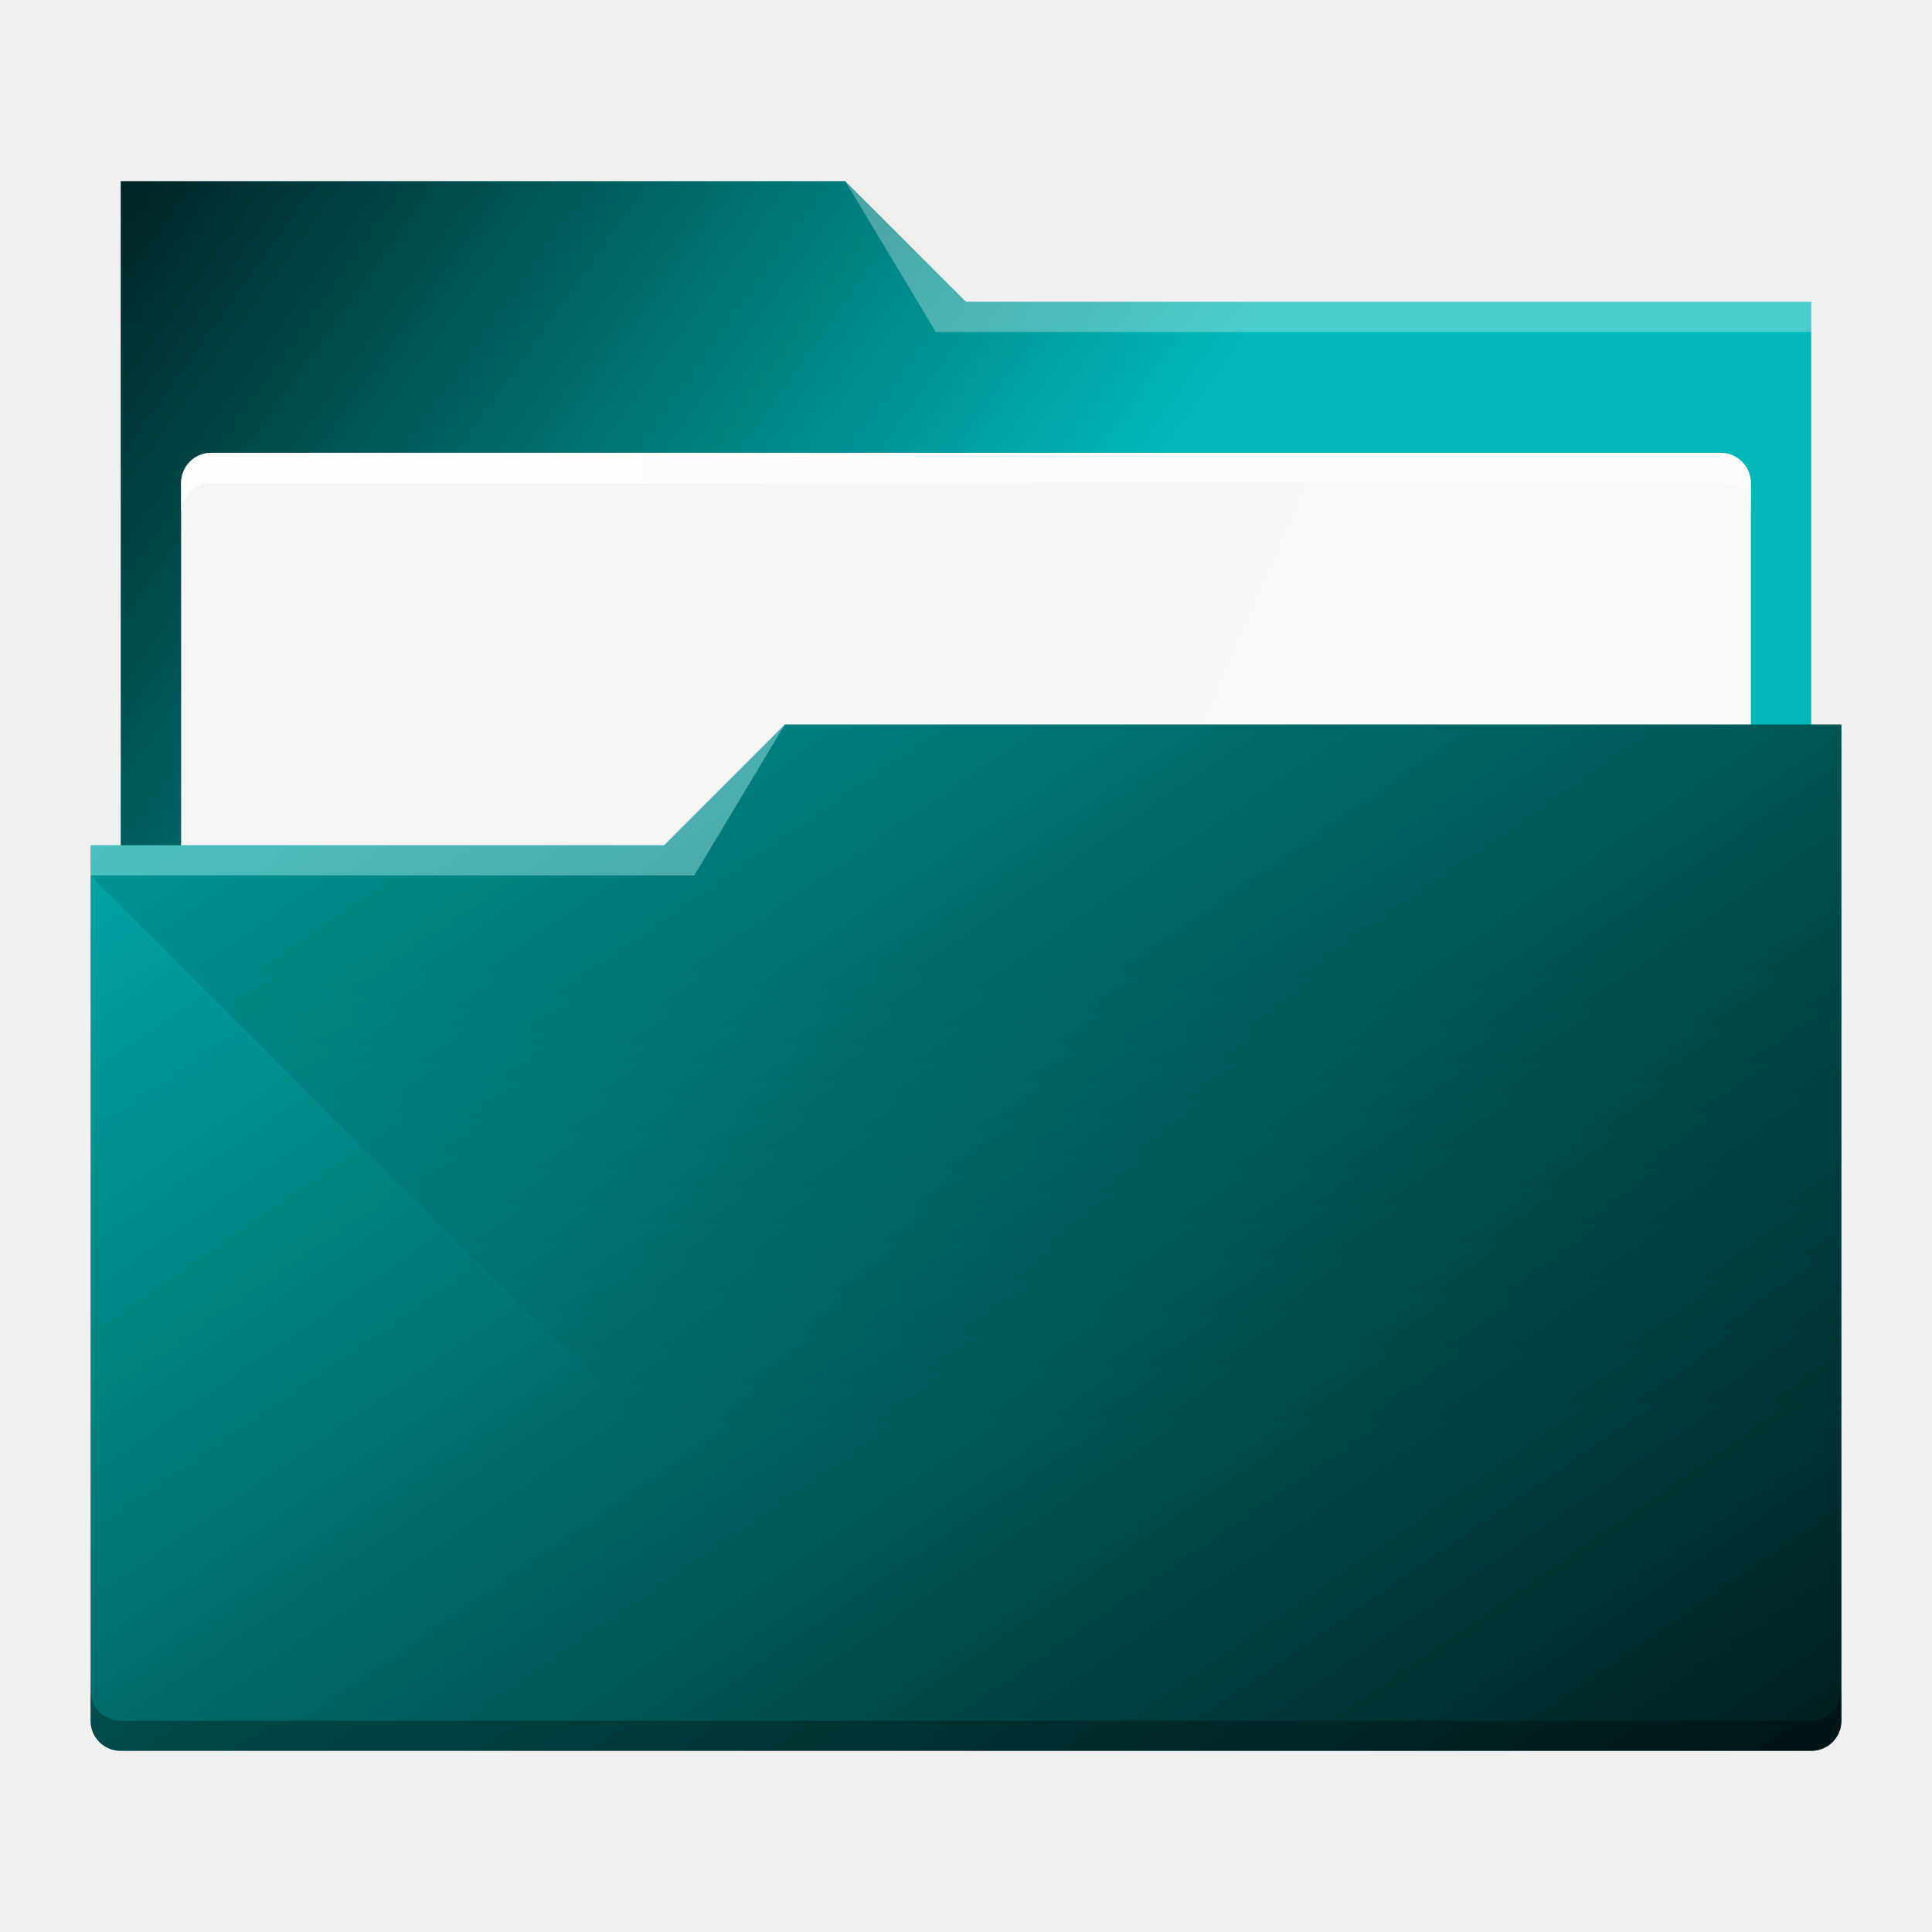
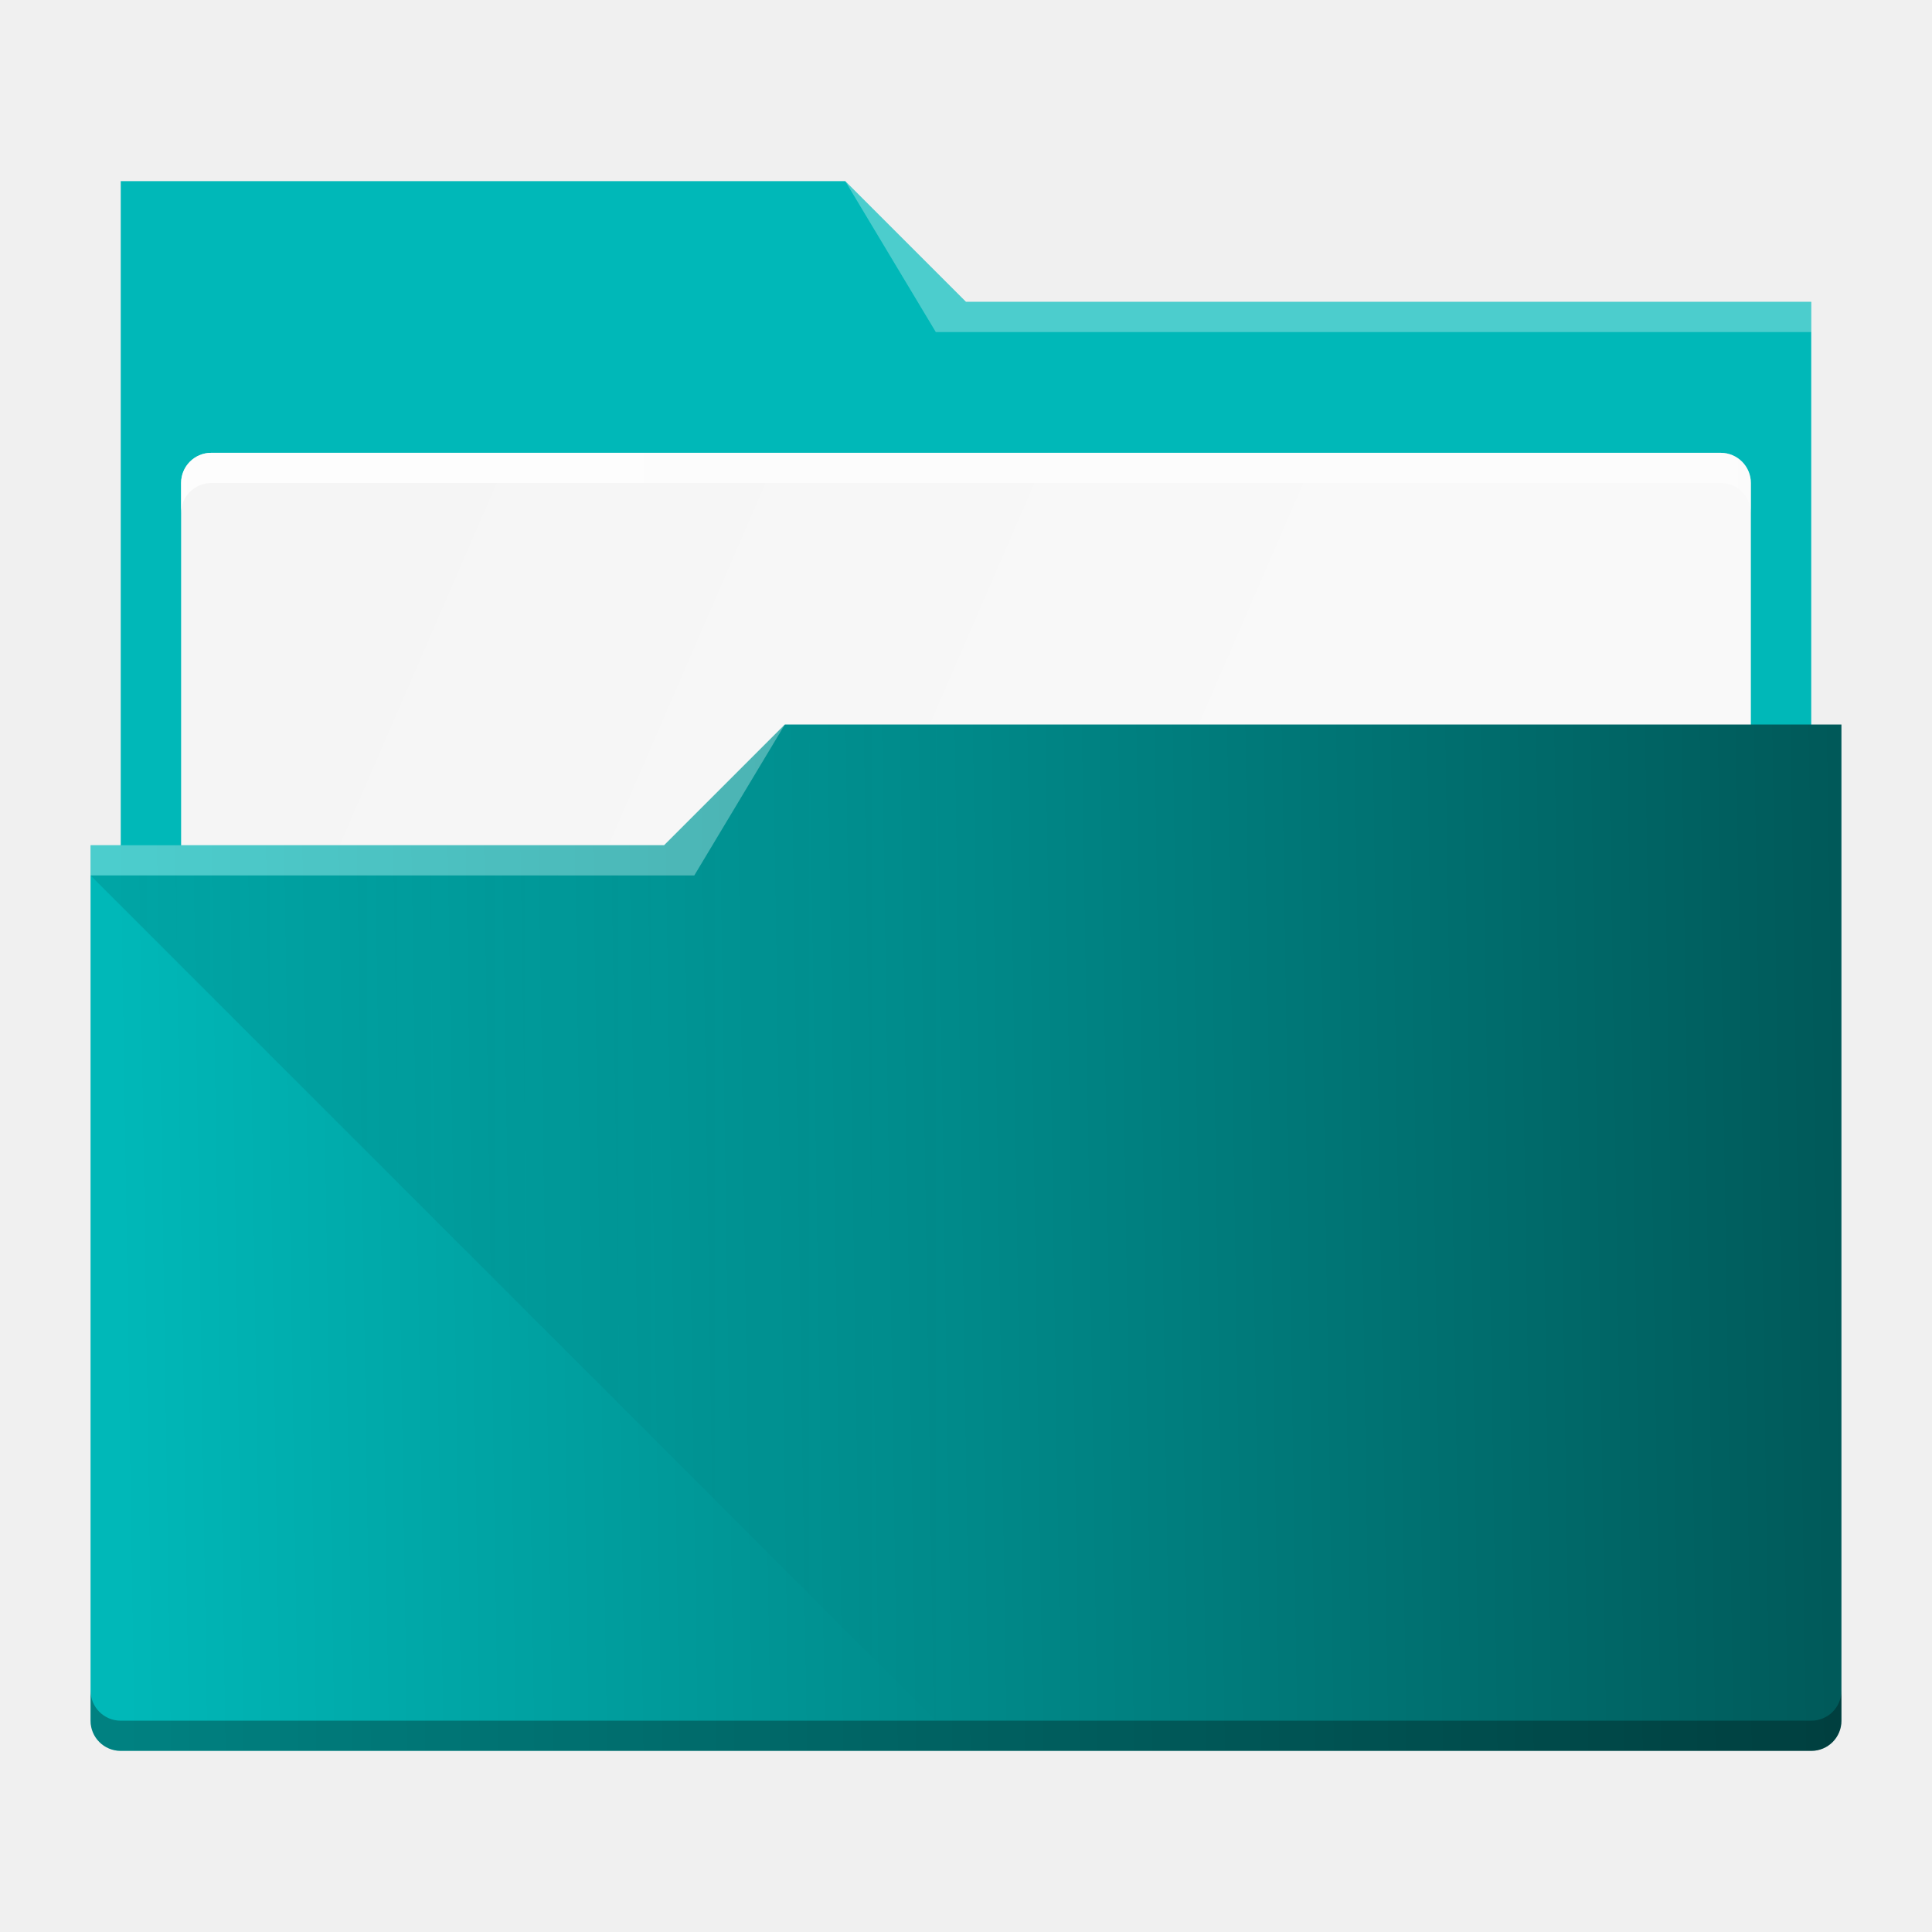
<svg xmlns="http://www.w3.org/2000/svg" xmlns:xlink="http://www.w3.org/1999/xlink" width="64" version="1.1" height="64" id="svg2">
  <defs id="defs5455">
+     <linearGradient id="linearGradient880">
+       <stop id="stop876" style="stop-color:#00b8b8;stop-opacity:1" />
+       <stop id="stop878" style="stop-color:#00b8b8;stop-opacity:1" offset="1" />
+     </linearGradient>
    <linearGradient id="linearGradient4393">
      <stop style="stop-color:#000000;stop-opacity:1;" offset="0" id="stop4395" />
      <stop style="stop-color:#000000;stop-opacity:0;" offset="1" id="stop4397" />
    </linearGradient>
    <linearGradient id="linearGradient4227">
      <stop id="stop4229" offset="0" style="stop-color:#f5f5f5;stop-opacity:1" />
      <stop id="stop4231" offset="1" style="stop-color:#f9f9f9;stop-opacity:1" />
    </linearGradient>
    <linearGradient id="linearGradient4274">
      <stop id="stop4276" offset="0" style="stop-color:#ffffff;stop-opacity:1;" />
      <stop id="stop4278" offset="1" style="stop-color:#ffffff;stop-opacity:0.488" />
    </linearGradient>
-     <linearGradient xlink:href="#linearGradient4172-5" id="linearGradient4178" y1="548.886" y2="495.308" x2="397.228" gradientUnits="userSpaceOnUse" gradientTransform="matrix(1,0,0,0.9996746,-384.5714,-483.6216)" x1="434.162" />
+     <linearGradient xlink:href="#linearGradient4172-5" id="linearGradient4178" y1="524.378" y2="525.818" x2="388.478" gradientUnits="userSpaceOnUse" gradientTransform="matrix(1,0,0,0.9996746,-384.5714,-483.6216)" x1="481.162" />
    <linearGradient id="linearGradient4172-5">
      <stop style="stop-color:#001e1e;stop-opacity:1" id="stop4174-6" />
      <stop offset="1" style="stop-color:#00b8b8;stop-opacity:1" id="stop4176-6" />
    </linearGradient>
    <linearGradient gradientUnits="userSpaceOnUse" x2="0" y2="509.8" y1="543.8" id="a">
      <stop id="stop4154" stop-color="#2f74c8" />
      <stop id="stop4156" stop-color="#4699d7" offset="1" />
    </linearGradient>
    <linearGradient gradientUnits="userSpaceOnUse" x2="428.57" y2="531.8" x1="414.57" y1="517.8" id="b">
      <stop id="stop4159" stop-color="#383e51" />
      <stop id="stop4161" stop-opacity="0" stop-color="#655c6f" offset="1" />
    </linearGradient>
    <linearGradient gradientUnits="userSpaceOnUse" x2="0" y2="508.8" y1="519.8" id="c">
      <stop id="stop4164" stop-opacity="0" stop-color="#60a5e7" />
      <stop id="stop4166" stop-opacity=".258" stop-color="#a6f3fb" offset="1" />
    </linearGradient>
    <linearGradient gradientTransform="translate(-390.5714,-497.798)" xlink:href="#linearGradient4274" id="linearGradient4272-3" x1="390.571" y1="498.298" x2="442.571" y2="498.298" gradientUnits="userSpaceOnUse" />
    <linearGradient gradientTransform="translate(-390.5714,-501.798)" xlink:href="#linearGradient4274" id="linearGradient4272-1" x1="390.571" y1="498.298" x2="442.571" y2="498.298" gradientUnits="userSpaceOnUse" />
    <linearGradient gradientTransform="translate(-6,-14)" xlink:href="#linearGradient4274" id="linearGradient4272-36" x1="390.571" y1="498.298" x2="442.571" y2="498.298" gradientUnits="userSpaceOnUse" />
    <linearGradient xlink:href="#linearGradient4274" id="linearGradient4217" gradientUnits="userSpaceOnUse" gradientTransform="translate(0,3)" x1="390.571" y1="498.298" x2="442.571" y2="498.298" />
    <linearGradient xlink:href="#linearGradient4227" id="linearGradient4225" gradientUnits="userSpaceOnUse" x1="396.571" y1="498.798" x2="426.571" y2="511.798" gradientTransform="translate(0,1)" />
-     <linearGradient xlink:href="#linearGradient4172-5" id="linearGradient4297" x1="388.571" y1="487.798" x2="416.571" y2="507.798" gradientUnits="userSpaceOnUse" />
+     <linearGradient xlink:href="#linearGradient880" id="linearGradient4297" x1="388.571" y1="487.798" x2="416.571" y2="507.798" gradientUnits="userSpaceOnUse" />
    <linearGradient gradientUnits="userSpaceOnUse" x2="383.771" y2="502.053" y1="542.053" id="a-2" x1="383.771">
      <stop id="stop4304" stop-color="#197cf1" />
      <stop id="stop4306" stop-color="#20bcfa" offset="1" />
    </linearGradient>
    <linearGradient gradientUnits="userSpaceOnUse" x2="39.28" y2="36.633" x1="22.285" y1="18.71" id="b-9">
      <stop id="stop4309" stop-color="#292c2f" />
      <stop id="stop4311" stop-opacity="0" stop-color="#292c2f" offset="1" />
    </linearGradient>
-     <linearGradient xlink:href="#linearGradient4393" id="linearGradient4399" x1="443.571" y1="510.798" x2="443.571" y2="526.798" gradientUnits="userSpaceOnUse" gradientTransform="translate(-23,5)" />
+     <linearGradient xlink:href="#linearGradient4393" id="linearGradient4399" x1="410.821" y1="521.048" x2="439.071" y2="521.048" gradientUnits="userSpaceOnUse" gradientTransform="translate(-23,5)" />
    <linearGradient gradientTransform="translate(-386.7285,506.2126)" gradientUnits="userSpaceOnUse" x2="419.974" y2="539.825" x1="406.501" y1="527.014" id="c-1">
      <stop id="stop17" stop-color="#292c2f" />
      <stop id="stop19" stop-opacity="0" offset="1" />
    </linearGradient>
    <linearGradient gradientUnits="userSpaceOnUse" x2="0" y2="14" y1="34" id="b-8" gradientTransform="translate(-2.158451,1006.013)">
      <stop style="stop-color:#bfc9c9;stop-opacity:1" id="stop12" stop-color="#536161" />
      <stop style="stop-color:#fafafa;stop-opacity:1" id="stop14" stop-color="#f4f5f5" offset="1" />
    </linearGradient>
    <linearGradient x1="428.816" gradientTransform="translate(-386.7285,506.2126)" gradientUnits="userSpaceOnUse" x2="388.865" y2="499.679" y1="547.634" id="a-7">
      <stop id="stop7" stop-color="#2a2c2f" />
      <stop id="stop9" stop-color="#536161" offset="1" />
    </linearGradient>
    <linearGradient gradientTransform="matrix(1.299805,0,0,1.299805,-499.0652,339.5283)" gradientUnits="userSpaceOnUse" x2="419.974" y2="539.825" x1="406.501" y1="527.014" id="c-7">
      <stop id="stop17-5" stop-color="#292c2f" />
      <stop id="stop19-3" stop-opacity="0" offset="1" />
    </linearGradient>
    <linearGradient gradientUnits="userSpaceOnUse" x2="0" y2="14" y1="34" id="b-5" gradientTransform="matrix(1.299805,0,0,1.299805,0.8007798,989.1707)">
      <stop style="stop-color:#bfc9c9;stop-opacity:1" id="stop12-6" stop-color="#536161" />
      <stop style="stop-color:#fbfbfb;stop-opacity:1" id="stop14-2" stop-color="#f4f5f5" offset="1" />
    </linearGradient>
    <linearGradient x1="428.816" gradientTransform="matrix(1.299805,0,0,1.299805,-499.0652,339.5283)" gradientUnits="userSpaceOnUse" x2="388.865" y2="499.679" y1="547.634" id="a-9">
      <stop id="stop7-1" stop-color="#2a2c2f" />
      <stop id="stop9-2" stop-color="#536161" offset="1" />
    </linearGradient>
  </defs>
  <g id="layer1" transform="matrix(1 0 0 1 -384.5714 -483.798)">
    <path style="fill:url(#linearGradient4297);fill-opacity:1.0" id="rect4180" d="m 388.571,489.798 0,5 0,22 c 0,0.554 0.446,1 1,1 l 54,0 c 0.554,0 1,-0.446 1,-1 l 0,-21.99 c 0,-0.003 -0.002,-0.006 -0.002,-0.01 l 0.002,0 0,-1 -28,0 -4,-4 -24,0 z" />
    <rect ry="1" rx="1" y="498.798" x="390.571" height="15" width="52" id="rect4223" style="color:#000000;clip-rule:nonzero;display:inline;overflow:visible;visibility:visible;opacity:1;isolation:auto;mix-blend-mode:normal;color-interpolation:sRGB;color-interpolation-filters:linearRGB;solid-color:#000000;solid-opacity:1;fill:url(#linearGradient4225);fill-opacity:1;fill-rule:nonzero;stroke:none;stroke-width:1;stroke-linecap:butt;stroke-linejoin:miter;stroke-miterlimit:4;stroke-dasharray:none;stroke-dashoffset:0;stroke-opacity:1;marker:none;color-rendering:auto;image-rendering:auto;shape-rendering:auto;text-rendering:auto;enable-background:accumulate" />
    <path style="fill:url(#linearGradient4178)" d="M 26 24 L 22 28 L 3 28 L 3 29 L 3.002 29 C 3.002 29.004 3 29.008 3 29.012 L 3 56 L 3 57 C 3 57.554 3.446 58 4 58 L 60 58 C 60.554 58 61 57.554 61 57 L 61 56 L 61 29.012 L 61 29 L 61 24 L 26 24 z " transform="translate(384.5714,483.798)" id="rect4113" />
    <path style="opacity:0.3;fill:#ffffff;fill-opacity:1;fill-rule:evenodd" id="path4224" d="m 387.571,511.798 0,1 20,0 3,-5 -4,4 z" />
    <path style="fill:#ffffff;fill-opacity:1;fill-rule:evenodd;opacity:0.3" id="path4196" d="m 28,6 3,5 2,0 27,0 0,-1 -27,0 -1,0 z" transform="matrix(1 0 0 1 384.5714 483.798)" />
    <path id="path4215" d="m 391.571,498.798 c -0.554,0 -1,0.446 -1,1 l 0,1 c 0,-0.554 0.446,-1 1,-1 l 50,0 c 0.554,0 1,0.446 1,1 l 0,-1 c 0,-0.554 -0.446,-1 -1,-1 l -50,0 z" style="color:#000000;clip-rule:nonzero;display:inline;overflow:visible;visibility:visible;opacity:0.85;isolation:auto;mix-blend-mode:normal;color-interpolation:sRGB;color-interpolation-filters:linearRGB;solid-color:#000000;solid-opacity:1;fill:url(#linearGradient4217);fill-opacity:1;fill-rule:nonzero;stroke:none;stroke-width:1;stroke-linecap:butt;stroke-linejoin:miter;stroke-miterlimit:4;stroke-dasharray:none;stroke-dashoffset:0;stroke-opacity:1;marker:none;color-rendering:auto;image-rendering:auto;shape-rendering:auto;text-rendering:auto;enable-background:accumulate" />
    <path style="color:#000000;clip-rule:nonzero;display:inline;overflow:visible;visibility:visible;opacity:0.3;isolation:auto;mix-blend-mode:normal;color-interpolation:sRGB;color-interpolation-filters:linearRGB;solid-color:#000000;solid-opacity:1;fill:#000000;fill-opacity:1;fill-rule:nonzero;stroke:none;stroke-width:1;stroke-linecap:butt;stroke-linejoin:miter;stroke-miterlimit:4;stroke-dasharray:none;stroke-dashoffset:0;stroke-opacity:1;marker:none;color-rendering:auto;image-rendering:auto;shape-rendering:auto;text-rendering:auto;enable-background:accumulate" d="m 388.571,541.798 c -0.554,0 -1,-0.446 -1,-1 l 0,-1 c 0,0.554 0.446,1 1,1 l 56,0 c 0.554,0 1,-0.446 1,-1 l 0,1 c 0,0.554 -0.446,1 -1,1 z" id="path4233" />
    <path style="opacity:0.109;fill:url(#linearGradient4399);fill-opacity:1;fill-rule:evenodd;stroke:none;stroke-width:1px;stroke-linecap:butt;stroke-linejoin:miter;stroke-opacity:1" d="m 387.571,512.798 20,0 3,-5 35,0 0,33 -30,0 z" id="path4383" />
  </g>
</svg>
